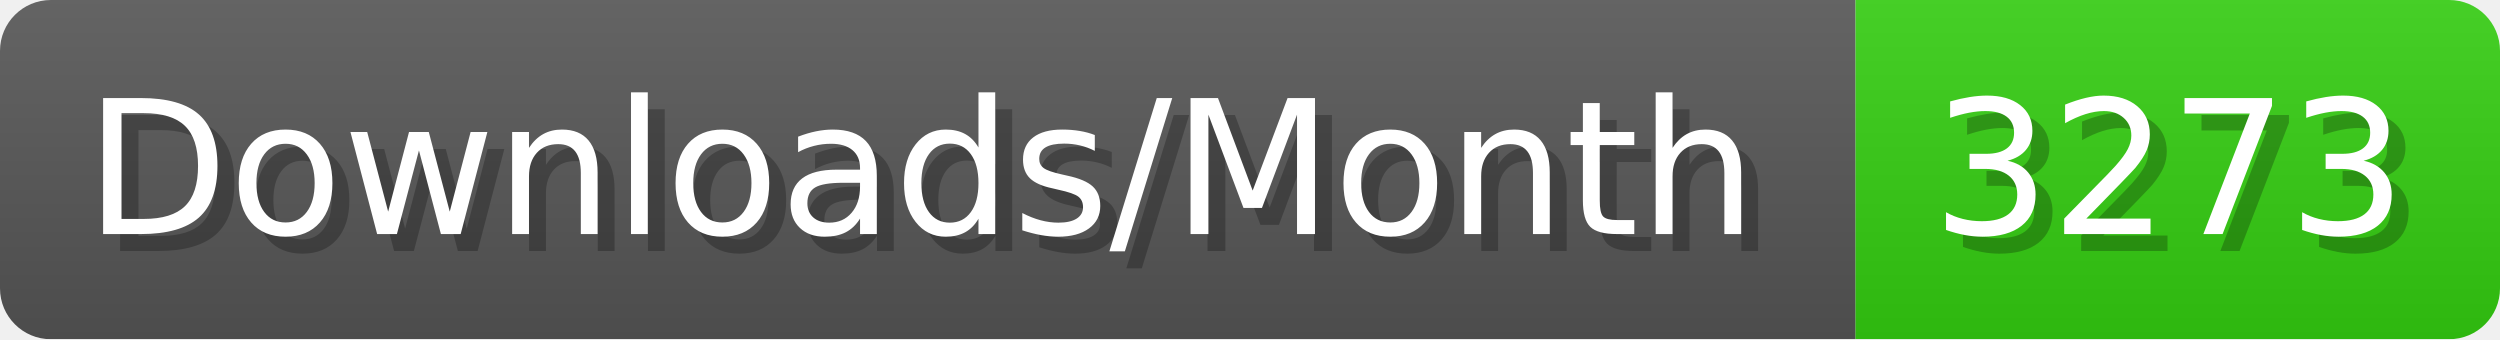
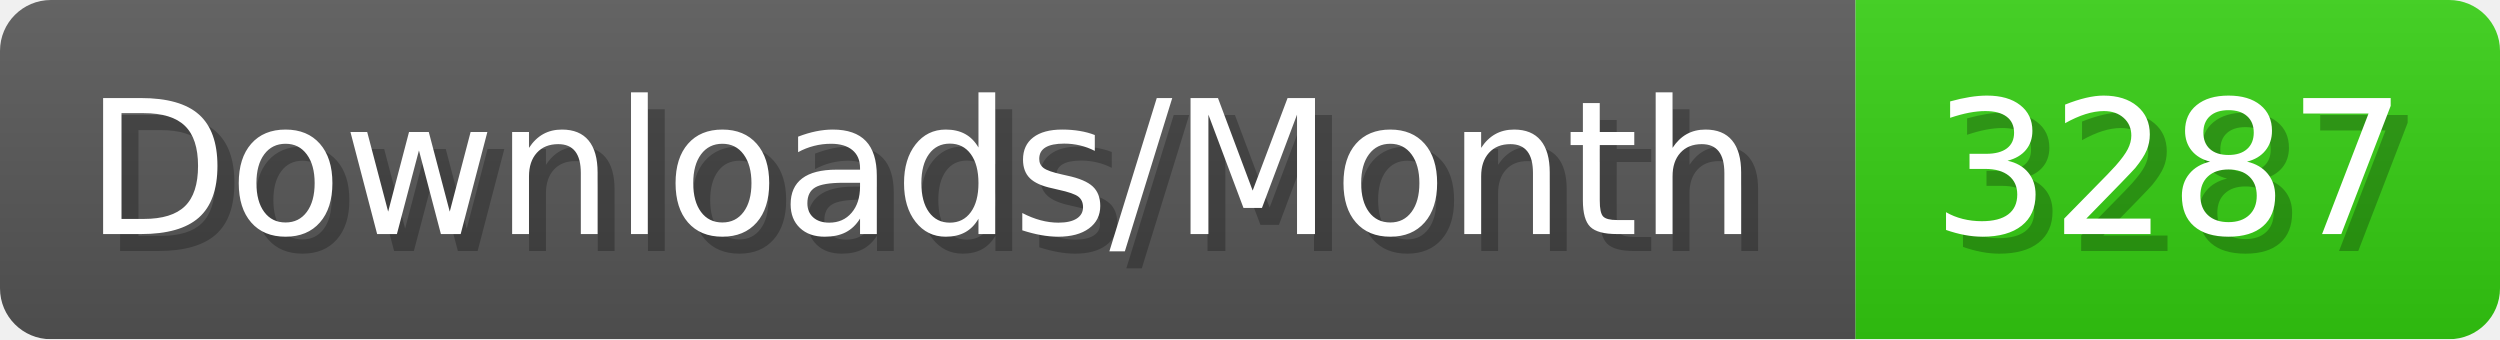
- <svg xmlns="http://www.w3.org/2000/svg" width="147.4" height="20" viewBox="0 0 1474 200" role="img" aria-label="Downloads/Month: 3273">
+ <svg xmlns="http://www.w3.org/2000/svg" width="147.4" height="20" viewBox="0 0 1474 200" role="img" aria-label="Downloads/Month: 3287">
  <linearGradient id="YlXUI" x2="0" y2="100%">
    <stop offset="0" stop-opacity=".1" stop-color="#EEE" />
    <stop offset="1" stop-opacity=".1" />
  </linearGradient>
  <mask id="JHhop">
    <rect width="1474" height="200" rx="30" fill="#FFF" />
  </mask>
  <g mask="url(#JHhop)">
    <rect width="1094" height="200" fill="#555" />
    <rect width="380" height="200" fill="#3C1" x="1094" />
    <rect width="1474" height="200" fill="url(#YlXUI)" />
  </g>
  <g aria-hidden="true" fill="#fff" text-anchor="start" font-family="Verdana,DejaVu Sans,sans-serif" font-size="110">
    <text x="60" y="148" textLength="994" fill="#000" opacity="0.25">Downloads/Month</text>
    <text x="50" y="138" textLength="994">Downloads/Month</text>
-     <text x="1149" y="148" textLength="280" fill="#000" opacity="0.25">3273</text>
-     <text x="1139" y="138" textLength="280">3273</text>
+     <text x="1149" y="148" textLength="280" fill="#000" opacity="0.25">3287</text>
+     <text x="1139" y="138" textLength="280">3287</text>
  </g>
</svg>
